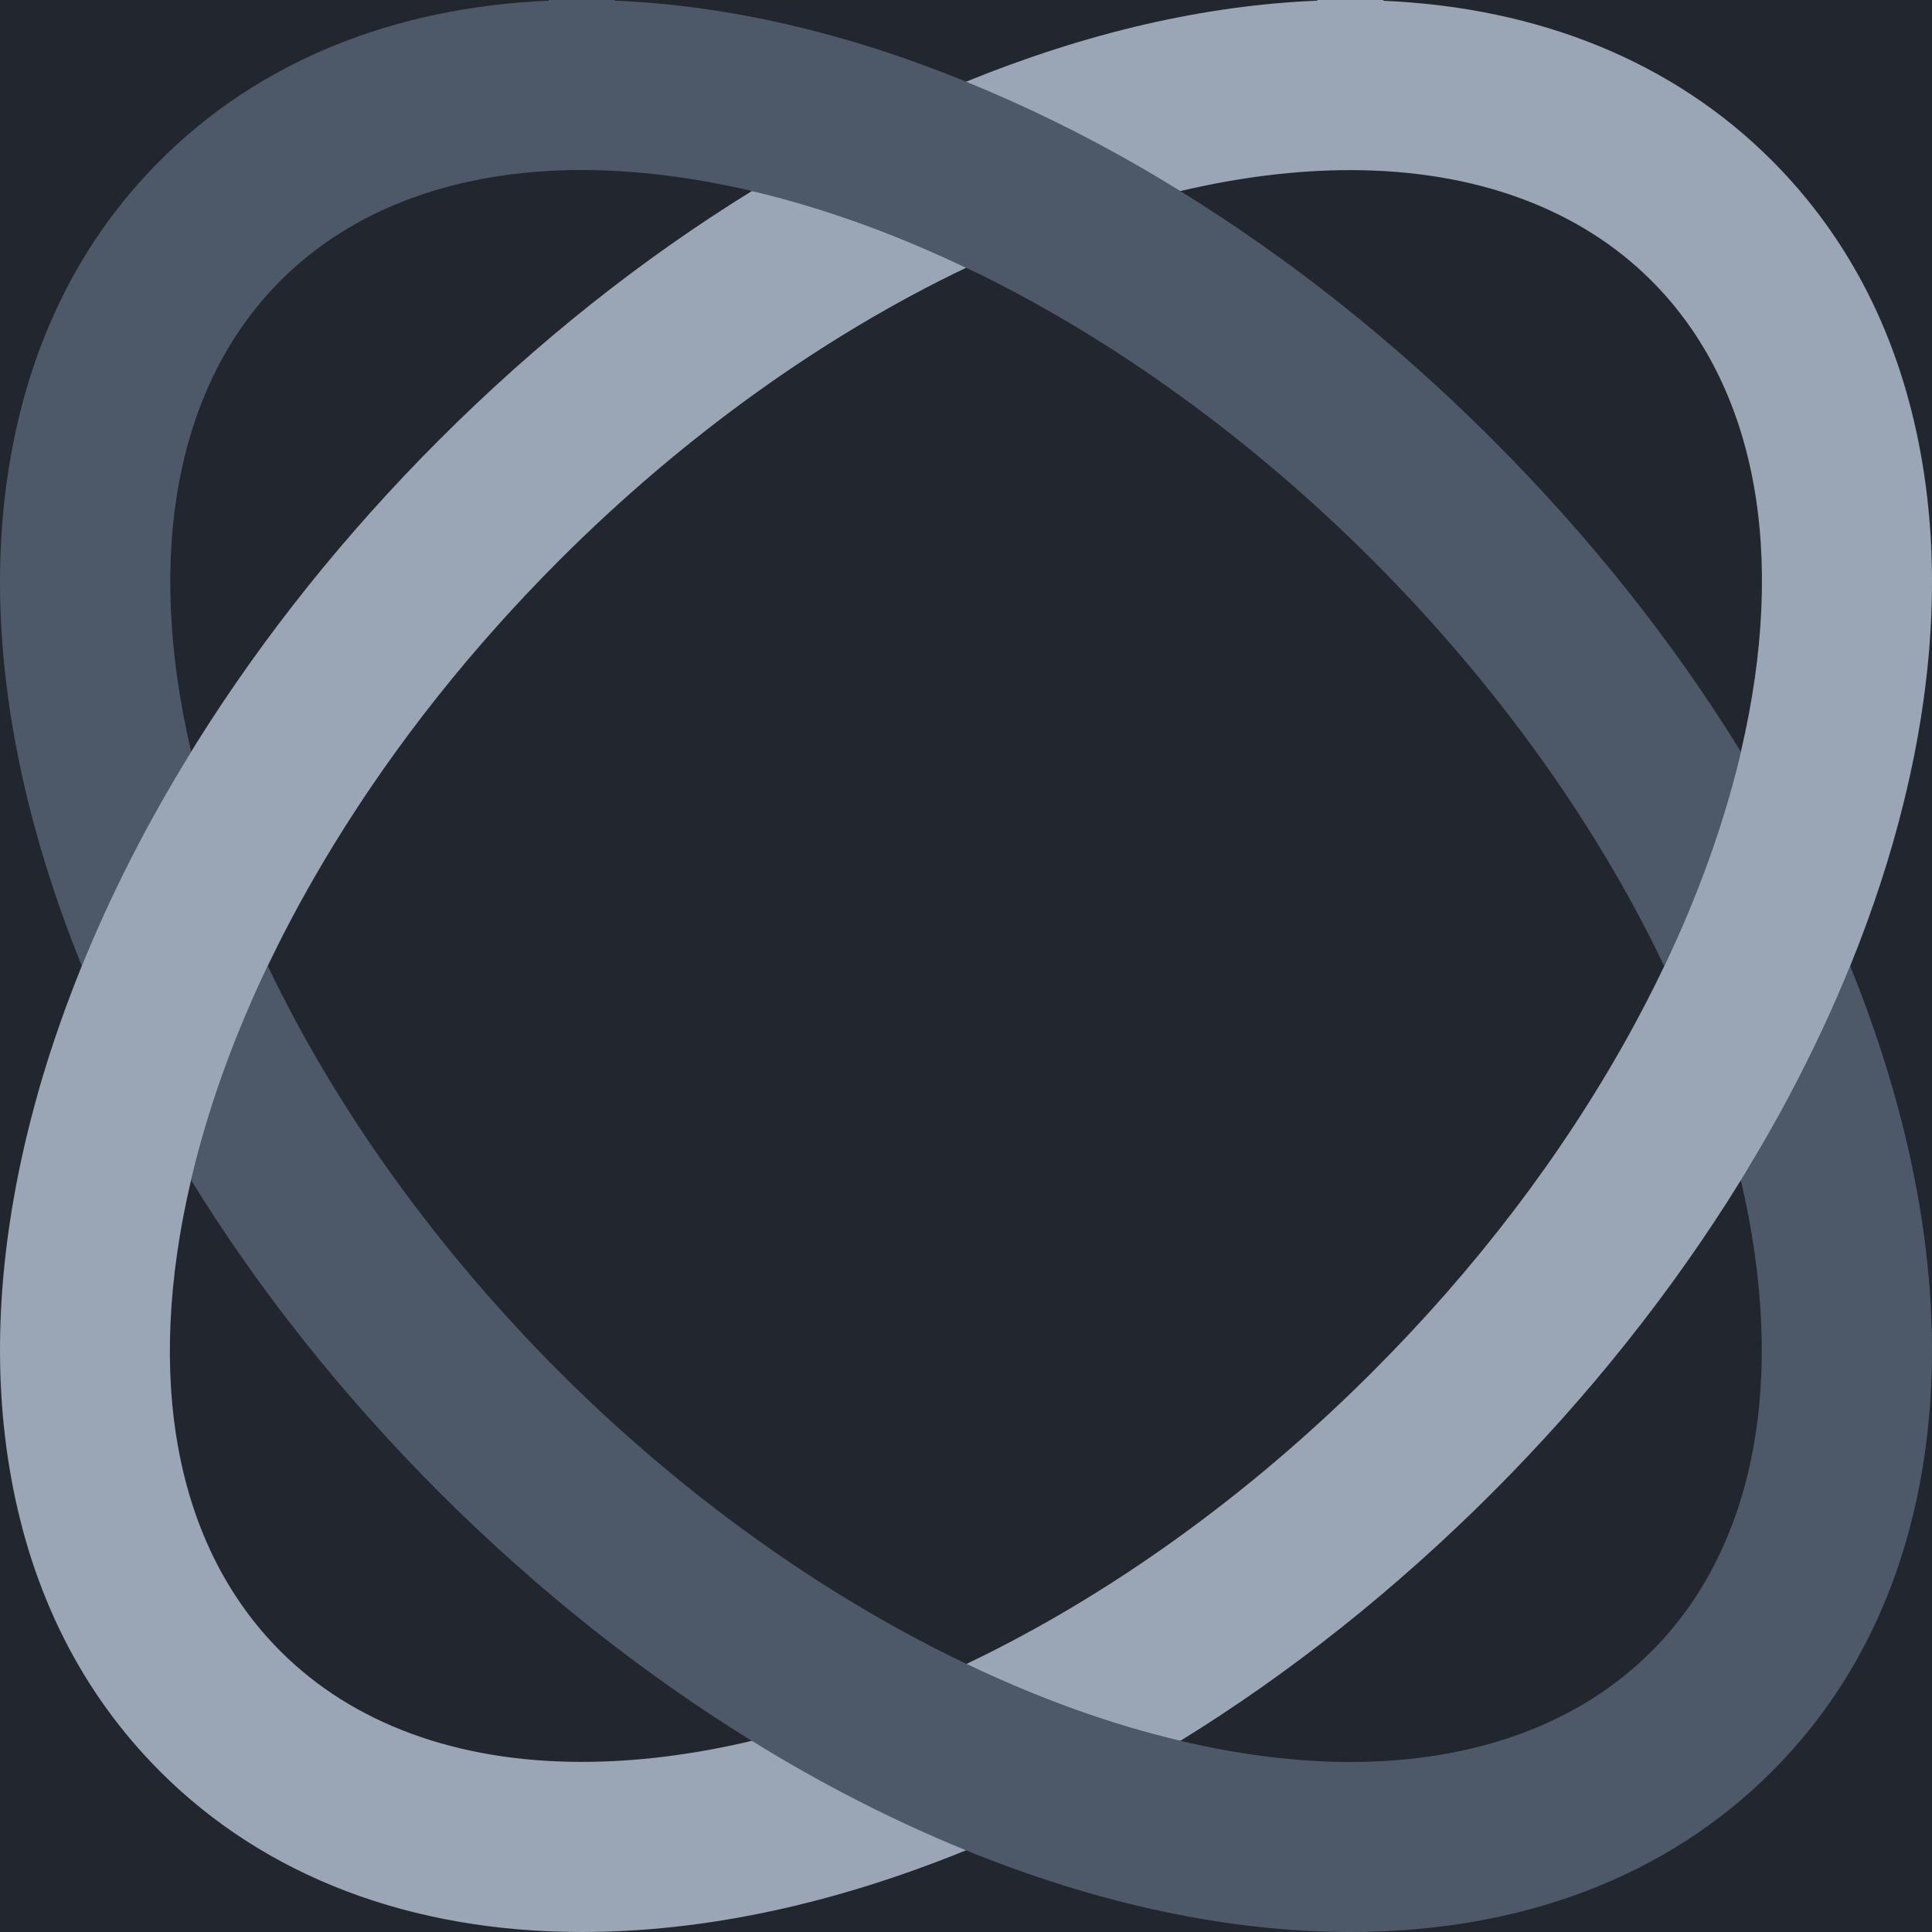
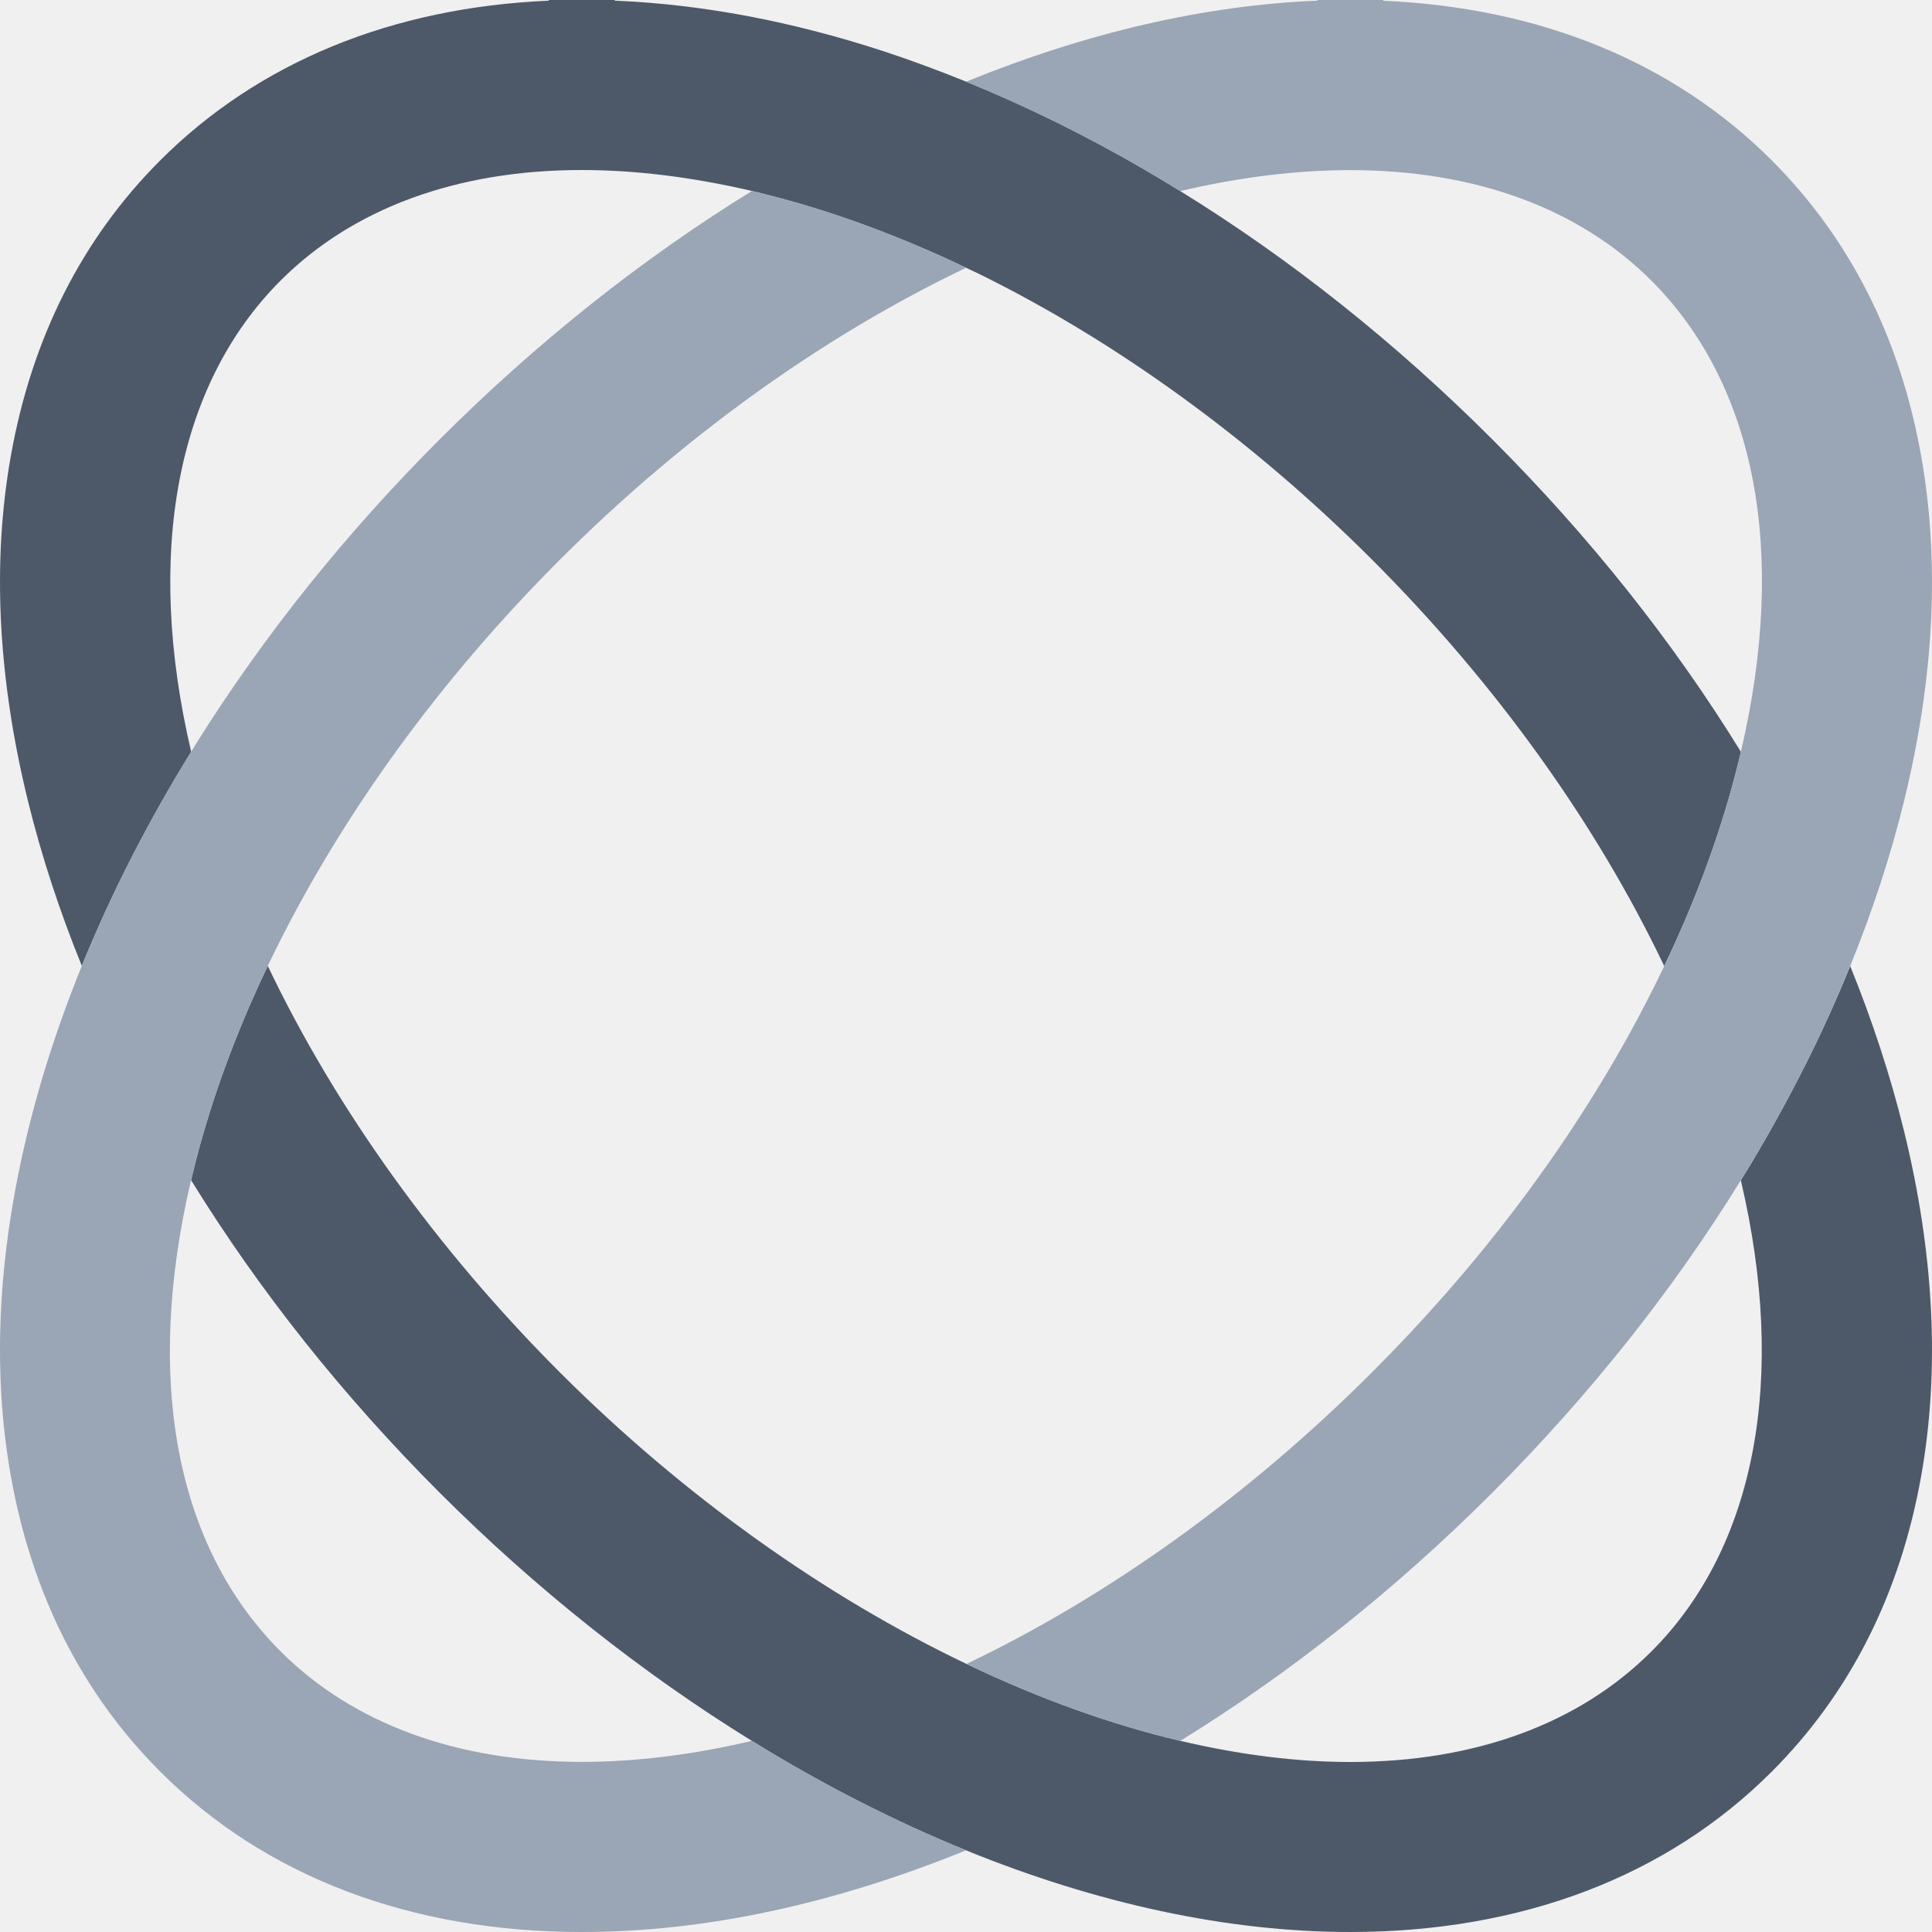
<svg xmlns="http://www.w3.org/2000/svg" xmlns:xlink="http://www.w3.org/1999/xlink" width="20px" height="20px" viewBox="0 0 20 20" version="1.1">
  <defs>
    <polygon id="path-1" points="0 0 18.022 0 18.022 10.001 0 10.001" />
    <polygon id="path-3" points="0 0 10 0 10 18.021 0 18.021" />
    <polygon id="path-5" points="4.97172695e-05 0.977 10.001 0.977 10.001 19 4.97172695e-05 19" />
  </defs>
  <g id="Page-1" stroke="none" stroke-width="1" fill="none" fill-rule="evenodd">
-     <g id="Product-Logos" transform="translate(-316, -166)">
-       <rect id="Header" fill="#22272E" x="53" y="105" width="1026" height="190" />
-       <g id="Calm" transform="translate(316, 166)">
-         <g id="Group-3">
+     <g id="Calm" transform="translate(-0, 0)">
+       <g id="Group-3">
+         <g id="Fill-1-Clipped">
          <mask id="mask-2" fill="white">
            <use xlink:href="#path-1" />
          </mask>
-           <g id="Clip-2" />
-           <path d="M2.905,2.904 C3.653,2.156 4.731,1.76 6.022,1.76 C6.58,1.76 7.171,1.834 7.784,1.977 C7.876,1.999 7.968,2.022 8.061,2.047 C8.698,2.217 9.35,2.461 10.001,2.772 C10.044,2.792 10.087,2.812 10.13,2.833 C11.561,3.536 12.97,4.56 14.205,5.795 C15.481,7.071 16.523,8.522 17.228,10.001 C17.57,9.286 17.829,8.573 18,7.874 C18.008,7.844 18.014,7.813 18.022,7.783 C17.318,6.64 16.455,5.555 15.45,4.55 C14.447,3.547 13.362,2.684 12.218,1.978 C12.089,1.898 11.959,1.82 11.828,1.744 C11.224,1.394 10.613,1.094 10.001,0.845 C9.724,0.733 9.448,0.63 9.173,0.539 C8.208,0.221 7.264,0.043 6.363,0.007 L6.363,0 L5.682,0 L5.682,0.007 C4.06,0.076 2.675,0.644 1.66,1.659 C0.85,2.468 0.329,3.499 0.112,4.721 C-0.083,5.817 -0.023,7.018 0.29,8.294 C0.428,8.856 0.615,9.428 0.847,9.999 C1.149,9.255 1.528,8.513 1.979,7.782 C1.499,5.737 1.822,3.987 2.905,2.904" id="Fill-1" fill="#4D5969" mask="url(#mask-2)" />
+           <g id="path-1" />
+           <path d="M2.905,2.904 C3.653,2.156 4.731,1.76 6.022,1.76 C6.58,1.76 7.171,1.834 7.784,1.977 C7.876,1.999 7.968,2.022 8.061,2.047 C8.698,2.217 9.35,2.461 10.001,2.772 C10.044,2.792 10.087,2.812 10.13,2.833 C11.561,3.536 12.97,4.56 14.205,5.795 C15.481,7.071 16.523,8.522 17.228,10.001 C17.57,9.286 17.829,8.573 18,7.874 C18.008,7.844 18.014,7.813 18.022,7.783 C17.318,6.64 16.455,5.555 15.45,4.55 C14.447,3.547 13.362,2.684 12.218,1.978 C12.089,1.898 11.959,1.82 11.828,1.744 C11.224,1.394 10.613,1.094 10.001,0.845 C9.724,0.733 9.448,0.63 9.173,0.539 C8.208,0.221 7.264,0.043 6.363,0.007 L6.363,0 L5.682,0 L5.682,0.007 C4.06,0.076 2.675,0.644 1.66,1.659 C0.85,2.468 0.329,3.499 0.112,4.721 C-0.083,5.817 -0.023,7.018 0.29,8.294 C0.428,8.856 0.615,9.428 0.847,9.999 C1.149,9.255 1.528,8.513 1.979,7.782 C1.499,5.737 1.822,3.987 2.905,2.904" id="Fill-1" fill="#4D5969" fill-rule="nonzero" mask="url(#mask-2)" />
        </g>
-         <path d="M19.71,11.706 C19.572,11.145 19.385,10.572 19.153,10 C19.135,10.044 19.117,10.088 19.099,10.132 C19.002,10.363 18.898,10.596 18.787,10.825 C18.676,11.054 18.557,11.285 18.432,11.513 C18.329,11.701 18.223,11.885 18.119,12.059 C18.087,12.112 18.054,12.165 18.021,12.218 C18.502,14.263 18.178,16.014 17.095,17.096 C16.347,17.844 15.27,18.24 13.978,18.24 C13.415,18.24 12.824,18.164 12.219,18.021 C11.495,17.851 10.75,17.581 10.005,17.225 C8.542,16.526 7.082,15.492 5.795,14.206 C4.52,12.93 3.477,11.478 2.772,9.999 C2.447,10.679 2.196,11.358 2.024,12.03 C2.008,12.092 1.993,12.155 1.978,12.217 C2.683,13.36 3.545,14.445 4.55,15.451 C5.56,16.46 6.655,17.325 7.784,18.022 C8.513,18.473 9.257,18.852 10.001,19.155 C11.353,19.705 12.706,20 13.978,20 C15.747,20 17.255,19.427 18.34,18.341 C19.15,17.532 19.671,16.501 19.888,15.279 C20.083,14.184 20.023,12.982 19.71,11.706" id="Fill-4" fill="#4D5969" />
-         <g id="Group-8" transform="translate(10, 0)">
+       </g>
+       <path d="M19.71,11.706 C19.572,11.145 19.385,10.572 19.153,10 C19.135,10.044 19.117,10.088 19.099,10.132 C19.002,10.363 18.898,10.596 18.787,10.825 C18.676,11.054 18.557,11.285 18.432,11.513 C18.329,11.701 18.223,11.885 18.119,12.059 C18.087,12.112 18.054,12.165 18.021,12.218 C18.502,14.263 18.178,16.014 17.095,17.096 C16.347,17.844 15.27,18.24 13.978,18.24 C13.415,18.24 12.824,18.164 12.219,18.021 C11.495,17.851 10.75,17.581 10.005,17.225 C8.542,16.526 7.082,15.492 5.795,14.206 C4.52,12.93 3.477,11.478 2.772,9.999 C2.447,10.679 2.196,11.358 2.024,12.03 C2.008,12.092 1.993,12.155 1.978,12.217 C2.683,13.36 3.545,14.445 4.55,15.451 C5.56,16.46 6.655,17.325 7.784,18.022 C8.513,18.473 9.257,18.852 10.001,19.155 C11.353,19.705 12.706,20 13.978,20 C15.747,20 17.255,19.427 18.34,18.341 C19.15,17.532 19.671,16.501 19.888,15.279 C20.083,14.184 20.023,12.982 19.71,11.706" id="Fill-4" fill="#4D5969" fill-rule="nonzero" />
+       <g id="Group-8" transform="translate(10, 0)">
+         <g id="Fill-6-Clipped">
          <mask id="mask-4" fill="white">
            <use xlink:href="#path-3" />
          </mask>
-           <g id="Clip-7" />
-           <path d="M9.888,4.722 C9.671,3.499 9.15,2.469 8.34,1.659 C7.325,0.644 5.94,0.077 4.319,0.008 L4.319,-0 L3.638,-0 L3.638,0.007 C2.475,0.054 1.255,0.335 0,0.846 C0.612,1.095 1.224,1.394 1.828,1.744 C1.959,1.82 2.089,1.899 2.218,1.978 C2.83,1.834 3.42,1.761 3.978,1.761 L3.978,1.761 C5.269,1.761 6.347,2.157 7.095,2.905 C8.179,3.989 8.506,5.719 8.021,7.784 C8.014,7.814 8.008,7.845 8,7.875 C7.828,8.574 7.57,9.286 7.228,10.002 C7.111,10.246 6.985,10.491 6.849,10.736 C6.164,11.968 5.274,13.136 4.204,14.205 C2.931,15.478 1.483,16.519 0.005,17.225 C0.749,17.581 1.494,17.85 2.219,18.021 C3.362,17.316 4.446,16.454 5.45,15.451 C6.45,14.449 7.315,13.362 8.021,12.218 C8.054,12.165 8.087,12.112 8.118,12.058 C8.223,11.885 8.328,11.701 8.432,11.513 C8.556,11.285 8.676,11.054 8.786,10.825 C8.897,10.596 9.002,10.363 9.098,10.132 C9.117,10.088 9.135,10.044 9.153,10 C9.385,9.429 9.573,8.855 9.71,8.295 C10.023,7.019 10.083,5.817 9.888,4.722" id="Fill-6" fill="#9AA5B5" mask="url(#mask-4)" />
+           <g id="path-3" />
+           <path d="M9.888,4.722 C9.671,3.499 9.15,2.469 8.34,1.659 C7.325,0.644 5.94,0.077 4.319,0.008 L4.319,-0 L3.638,-0 L3.638,0.007 C2.475,0.054 1.255,0.335 0,0.846 C0.612,1.095 1.224,1.394 1.828,1.744 C1.959,1.82 2.089,1.899 2.218,1.978 C2.83,1.834 3.42,1.761 3.978,1.761 L3.978,1.761 C5.269,1.761 6.347,2.157 7.095,2.905 C8.179,3.989 8.506,5.719 8.021,7.784 C8.014,7.814 8.008,7.845 8,7.875 C7.828,8.574 7.57,9.286 7.228,10.002 C7.111,10.246 6.985,10.491 6.849,10.736 C6.164,11.968 5.274,13.136 4.204,14.205 C2.931,15.478 1.483,16.519 0.005,17.225 C0.749,17.581 1.494,17.85 2.219,18.021 C3.362,17.316 4.446,16.454 5.45,15.451 C6.45,14.449 7.315,13.362 8.021,12.218 C8.054,12.165 8.087,12.112 8.118,12.058 C8.223,11.885 8.328,11.701 8.432,11.513 C8.556,11.285 8.676,11.054 8.786,10.825 C8.897,10.596 9.002,10.363 9.098,10.132 C9.117,10.088 9.135,10.044 9.153,10 C9.385,9.429 9.573,8.855 9.71,8.295 C10.023,7.019 10.083,5.817 9.888,4.722" id="Fill-6" fill="#9AA5B5" fill-rule="nonzero" mask="url(#mask-4)" />
        </g>
-         <g id="Group-11" transform="translate(0, 1)">
+       </g>
+       <g id="Group-11" transform="translate(0, 1)">
+         <g id="Fill-9-Clipped">
          <mask id="mask-6" fill="white">
            <use xlink:href="#path-5" />
          </mask>
-           <g id="Clip-10" />
-           <path d="M6.022,17.239 C4.73,17.239 3.653,16.843 2.905,16.095 C1.818,15.009 1.492,13.281 1.978,11.216 C1.993,11.154 2.008,11.092 2.024,11.029 C2.196,10.358 2.447,9.678 2.772,8.998 C2.974,8.575 3.205,8.152 3.464,7.73 C4.102,6.692 4.886,5.704 5.795,4.795 C7.07,3.52 8.522,2.478 10.001,1.772 C9.35,1.461 8.698,1.217 8.061,1.047 C7.968,1.022 7.876,0.999 7.784,0.977 C6.64,1.683 5.555,2.545 4.55,3.55 C3.578,4.522 2.732,5.578 2.036,6.689 C2.017,6.72 1.998,6.751 1.979,6.782 C1.527,7.513 1.149,8.255 0.847,8.999 C0.685,9.399 0.544,9.799 0.426,10.199 C0.377,10.368 0.331,10.538 0.29,10.705 C-0.023,11.981 -0.083,13.183 0.112,14.278 C0.329,15.5 0.85,16.531 1.66,17.341 C2.745,18.426 4.253,19 6.022,19 C7.285,19 8.623,18.715 10.001,18.154 C9.257,17.851 8.513,17.472 7.784,17.021 C7.171,17.166 6.581,17.239 6.022,17.239" id="Fill-9" fill="#9AA5B5" mask="url(#mask-6)" />
+           <g id="path-5" />
+           <path d="M6.022,17.239 C4.73,17.239 3.653,16.843 2.905,16.095 C1.818,15.009 1.492,13.281 1.978,11.216 C1.993,11.154 2.008,11.092 2.024,11.029 C2.196,10.358 2.447,9.678 2.772,8.998 C2.974,8.575 3.205,8.152 3.464,7.73 C4.102,6.692 4.886,5.704 5.795,4.795 C7.07,3.52 8.522,2.478 10.001,1.772 C9.35,1.461 8.698,1.217 8.061,1.047 C7.968,1.022 7.876,0.999 7.784,0.977 C6.64,1.683 5.555,2.545 4.55,3.55 C3.578,4.522 2.732,5.578 2.036,6.689 C2.017,6.72 1.998,6.751 1.979,6.782 C1.527,7.513 1.149,8.255 0.847,8.999 C0.685,9.399 0.544,9.799 0.426,10.199 C0.377,10.368 0.331,10.538 0.29,10.705 C-0.023,11.981 -0.083,13.183 0.112,14.278 C0.329,15.5 0.85,16.531 1.66,17.341 C2.745,18.426 4.253,19 6.022,19 C7.285,19 8.623,18.715 10.001,18.154 C9.257,17.851 8.513,17.472 7.784,17.021 C7.171,17.166 6.581,17.239 6.022,17.239" id="Fill-9" fill="#9AA5B5" fill-rule="nonzero" mask="url(#mask-6)" />
        </g>
      </g>
    </g>
  </g>
</svg>
